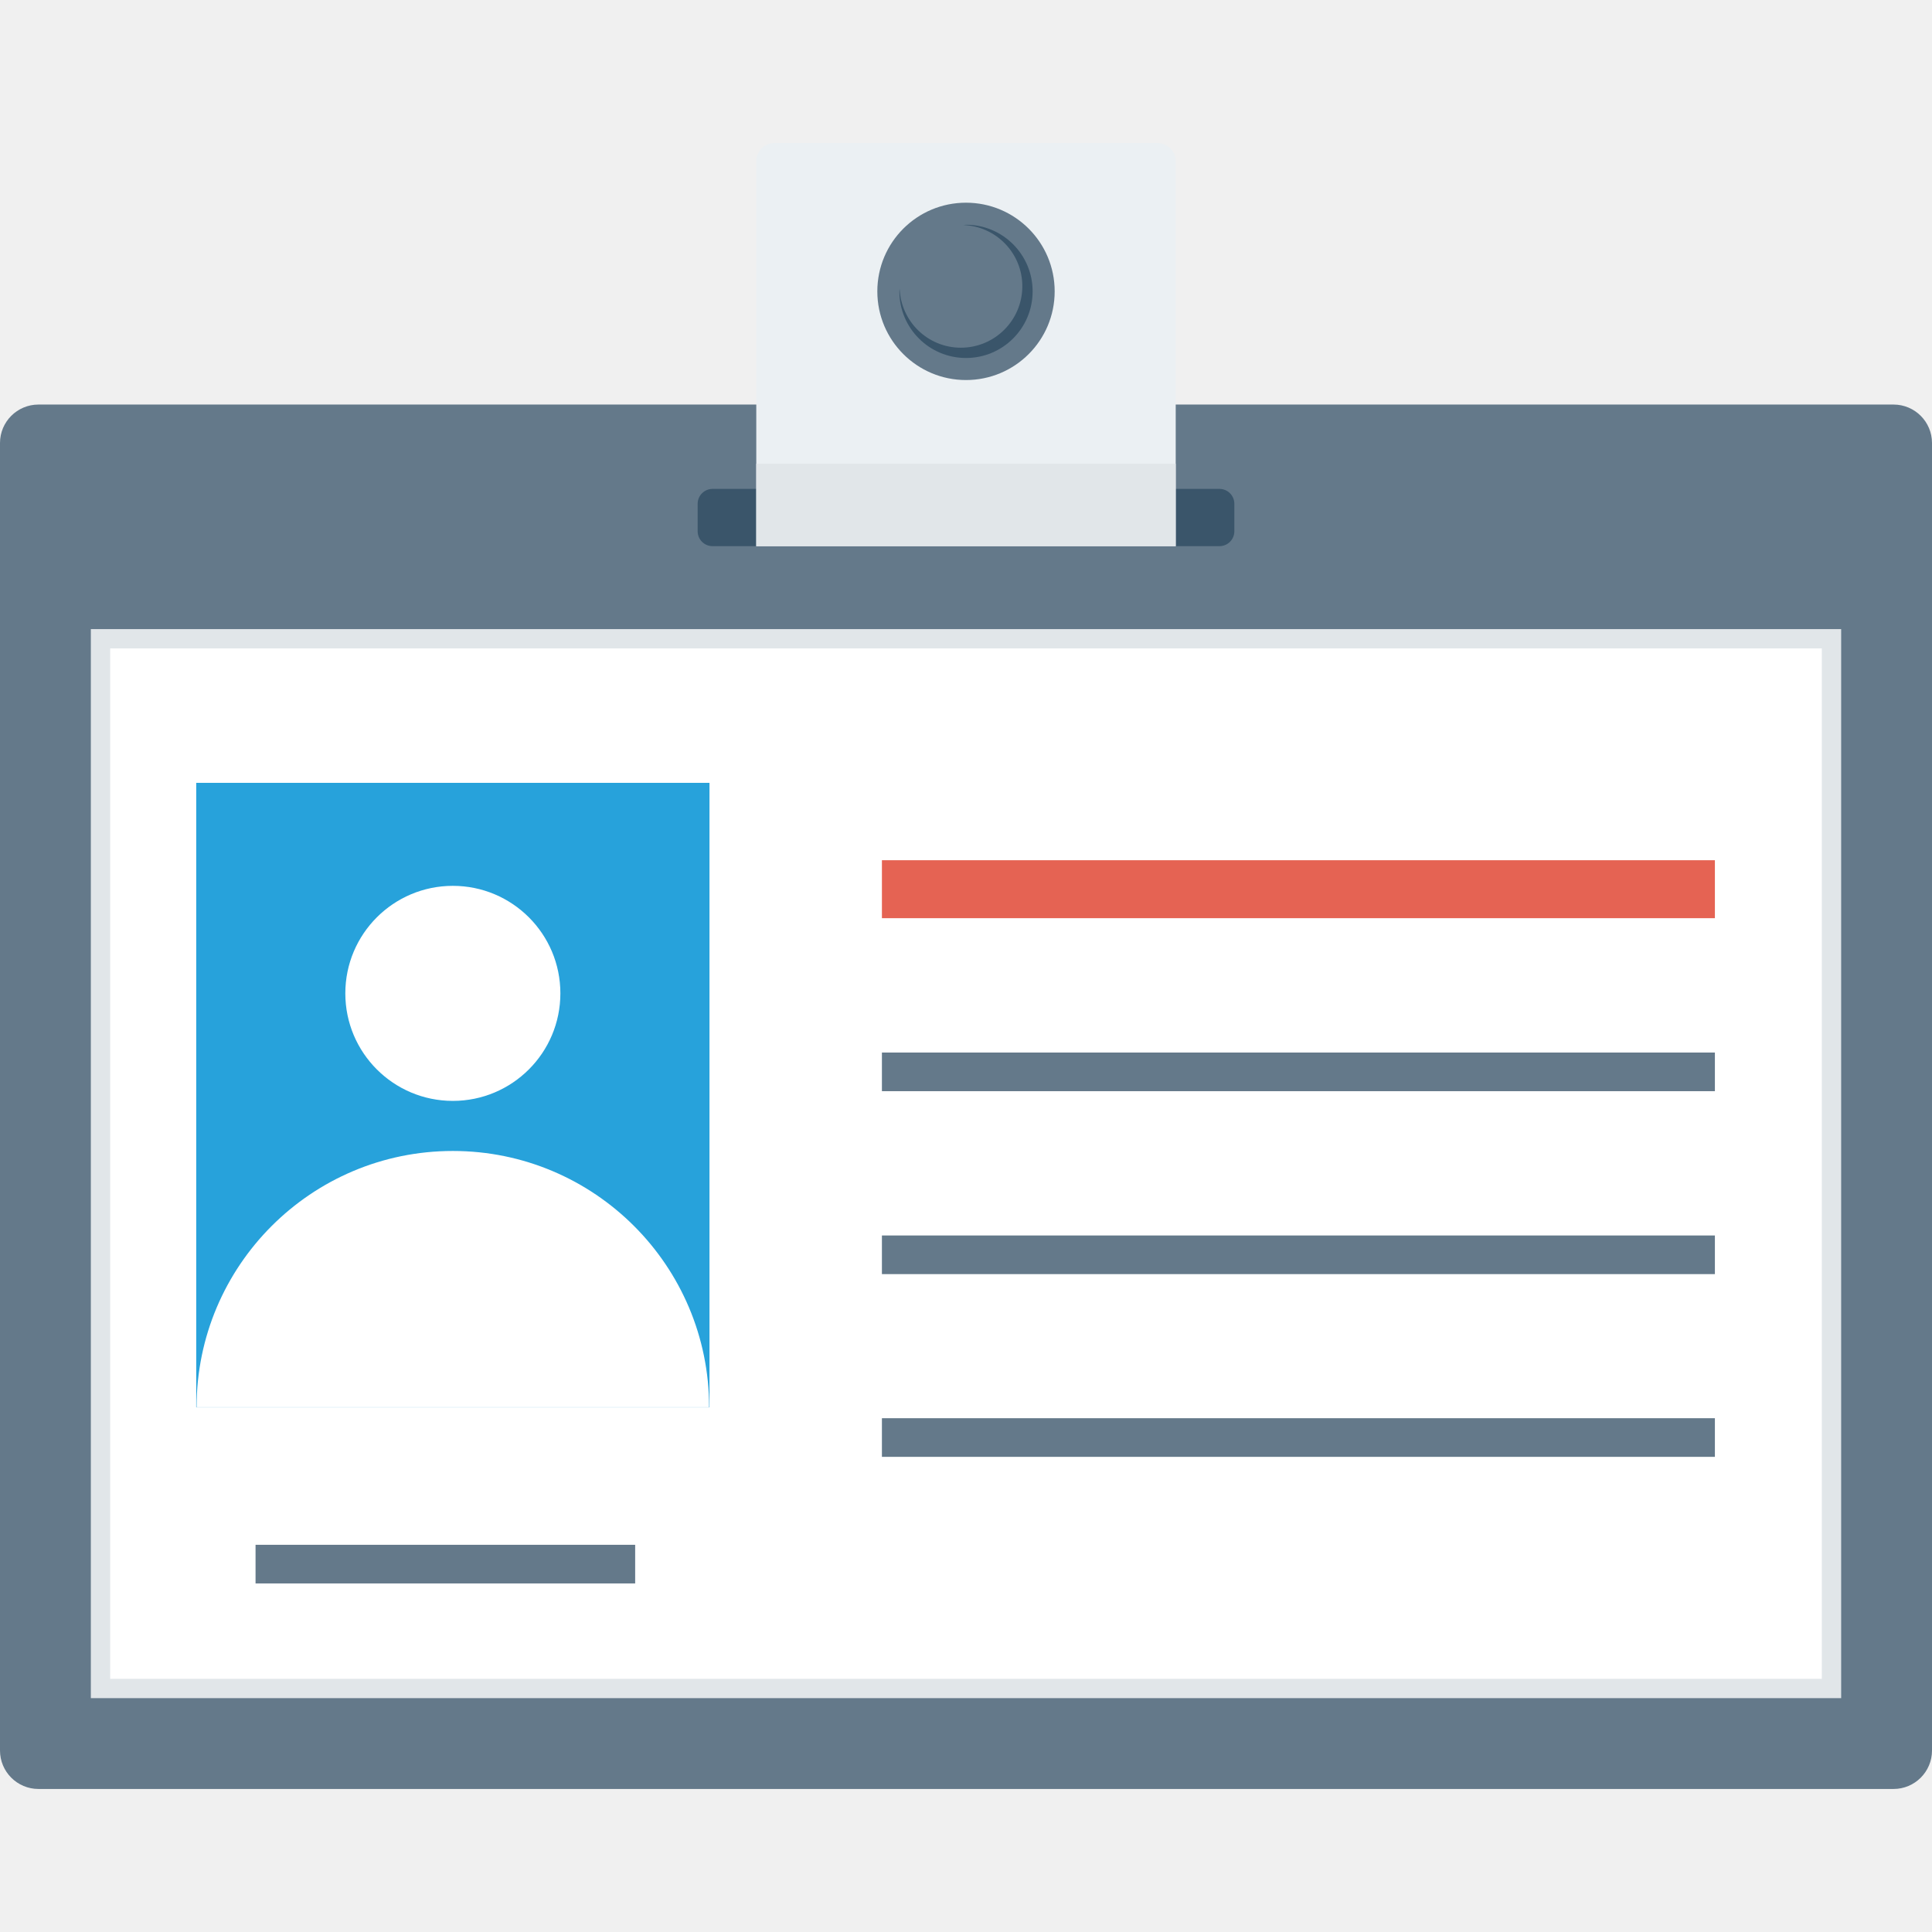
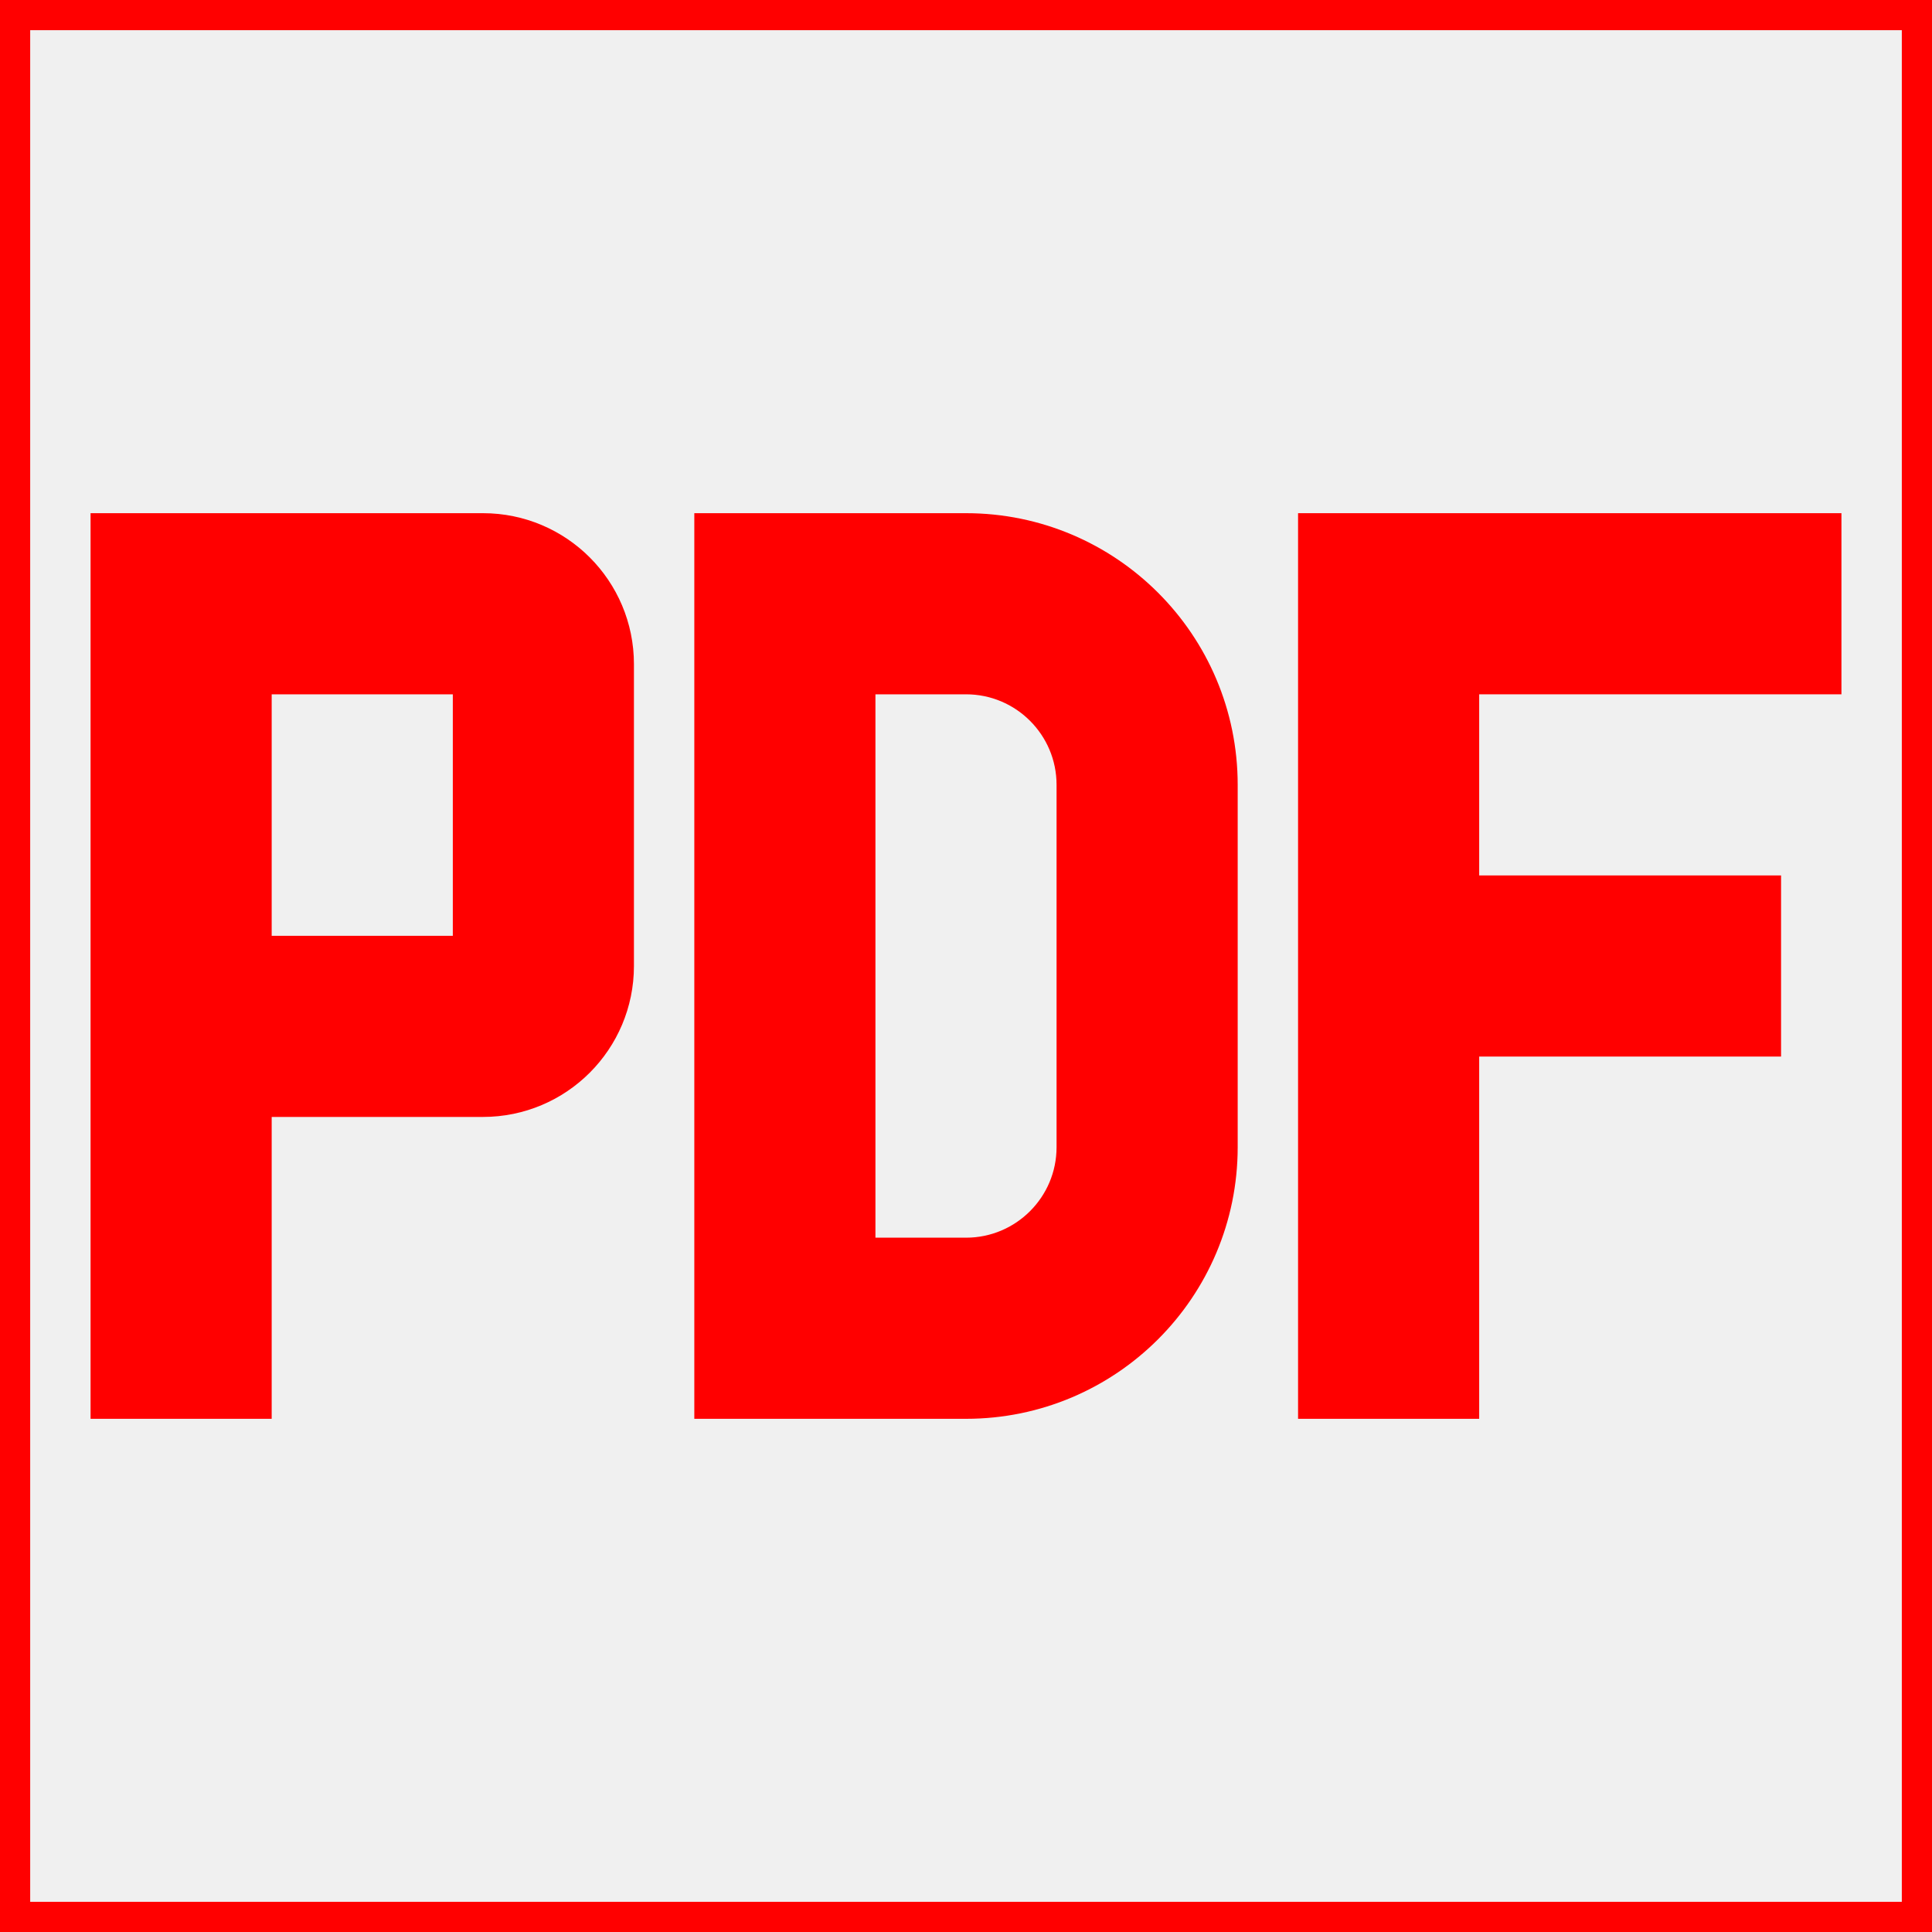
- <svg xmlns="http://www.w3.org/2000/svg" version="1.1" id="Layer_1" viewBox="0 0 491.52 491.52" xml:space="preserve">
-   <path style="fill:#64798A;" d="M481.734,102.922H9.785c-5.404,0-9.785,4.381-9.785,9.786v332.637c0,5.405,4.381,9.786,9.785,9.786  h471.949c5.405,0,9.786-4.381,9.786-9.786V112.708C491.52,107.303,487.139,102.922,481.734,102.922z" />
-   <rect x="23.112" y="160.051" style="fill:#E1E6E9;" width="445.297" height="271.974" />
-   <rect x="28.032" y="164.966" style="fill:#FFFFFF;" width="435.456" height="262.144" />
-   <path style="fill:#3A556A;" d="M310.235,138.951h-128.95c-2.096,0-3.795-1.699-3.795-3.795v-6.983c0-2.096,1.699-3.795,3.795-3.795  h128.95c2.096,0,3.795,1.699,3.795,3.795v6.983C314.03,137.252,312.331,138.951,310.235,138.951z" />
-   <path style="fill:#EBF0F3;" d="M294.468,36.389h-97.416c-2.567,0-4.648,2.08-4.648,4.647v97.914h106.712V41.037  C299.116,38.47,297.034,36.389,294.468,36.389z" />
-   <rect x="192.404" y="117.965" style="fill:#E1E6E9;" width="106.711" height="21.012" />
-   <circle style="fill:#64798A;" cx="245.76" cy="74.127" r="22.559" />
-   <path style="fill:#3A556A;" d="M245.76,57.179c-0.224,0-0.432,0.058-0.655,0.066c8.327,0.35,14.985,7.16,14.985,15.574  c0,8.638-7.002,15.64-15.639,15.64c-8.413,0-15.223-6.659-15.574-14.986c-0.008,0.222-0.065,0.43-0.065,0.655  c0,9.361,7.588,16.949,16.949,16.949c9.36,0,16.949-7.588,16.949-16.949S255.12,57.179,245.76,57.179z" />
-   <rect x="49.92" y="199.163" style="fill:#27A2DB;" width="130.58" height="158.874" />
-   <g>
-     <circle style="fill:#FFFFFF;" cx="115.21" cy="252.723" r="27.356" />
-     <path style="fill:#FFFFFF;" d="M115.211,292.818c-36.009,0-65.198,29.189-65.198,65.196h130.394   C180.407,322.007,151.218,292.818,115.211,292.818z" />
-   </g>
-   <rect x="224.369" y="218.849" style="fill:#E56353;" width="211.917" height="14.746" />
-   <g>
-     <rect x="224.369" y="267.776" style="fill:#64798A;" width="211.917" height="9.83" />
-     <rect x="224.369" y="314.317" style="fill:#64798A;" width="211.917" height="9.83" />
-     <rect x="224.369" y="360.806" style="fill:#64798A;" width="211.917" height="9.83" />
-     <rect x="65.014" y="393.011" style="fill:#64798A;" width="96.579" height="9.83" />
+ <svg xmlns="http://www.w3.org/2000/svg" fill="#ff0000" width="800px" height="800px" viewBox="0 0 32 32" id="icon" stroke="#ff0000">
+   <g id="SVGRepo_bgCarrier" stroke-width="0" />
+   <g id="SVGRepo_tracerCarrier" stroke-linecap="round" stroke-linejoin="round" />
+   <g id="SVGRepo_iconCarrier">
+     <defs>
+       <style>.cls-1{fill:none;}</style>
+     </defs>
+     <polygon points="30 11 30 9 22 9 22 23 24 23 24 17 29 17 29 15 24 15 24 11 30 11" />
+     <path d="M8,9H2V23H4V18H8a2,2,0,0,0,2-2V11A2,2,0,0,0,8,9Zm0,7H4V11H8Z" />
+     <path d="M16,23H12V9h4a4,4,0,0,1,4,4v6A4,4,0,0,1,16,23Zm-2-2h2a2,2,0,0,0,2-2V13a2,2,0,0,0-2-2H14Z" />
+     <rect id="_Transparent_Rectangle_" data-name="&lt;Transparent Rectangle&gt;" class="cls-1" width="32" height="32" />
  </g>
</svg>
